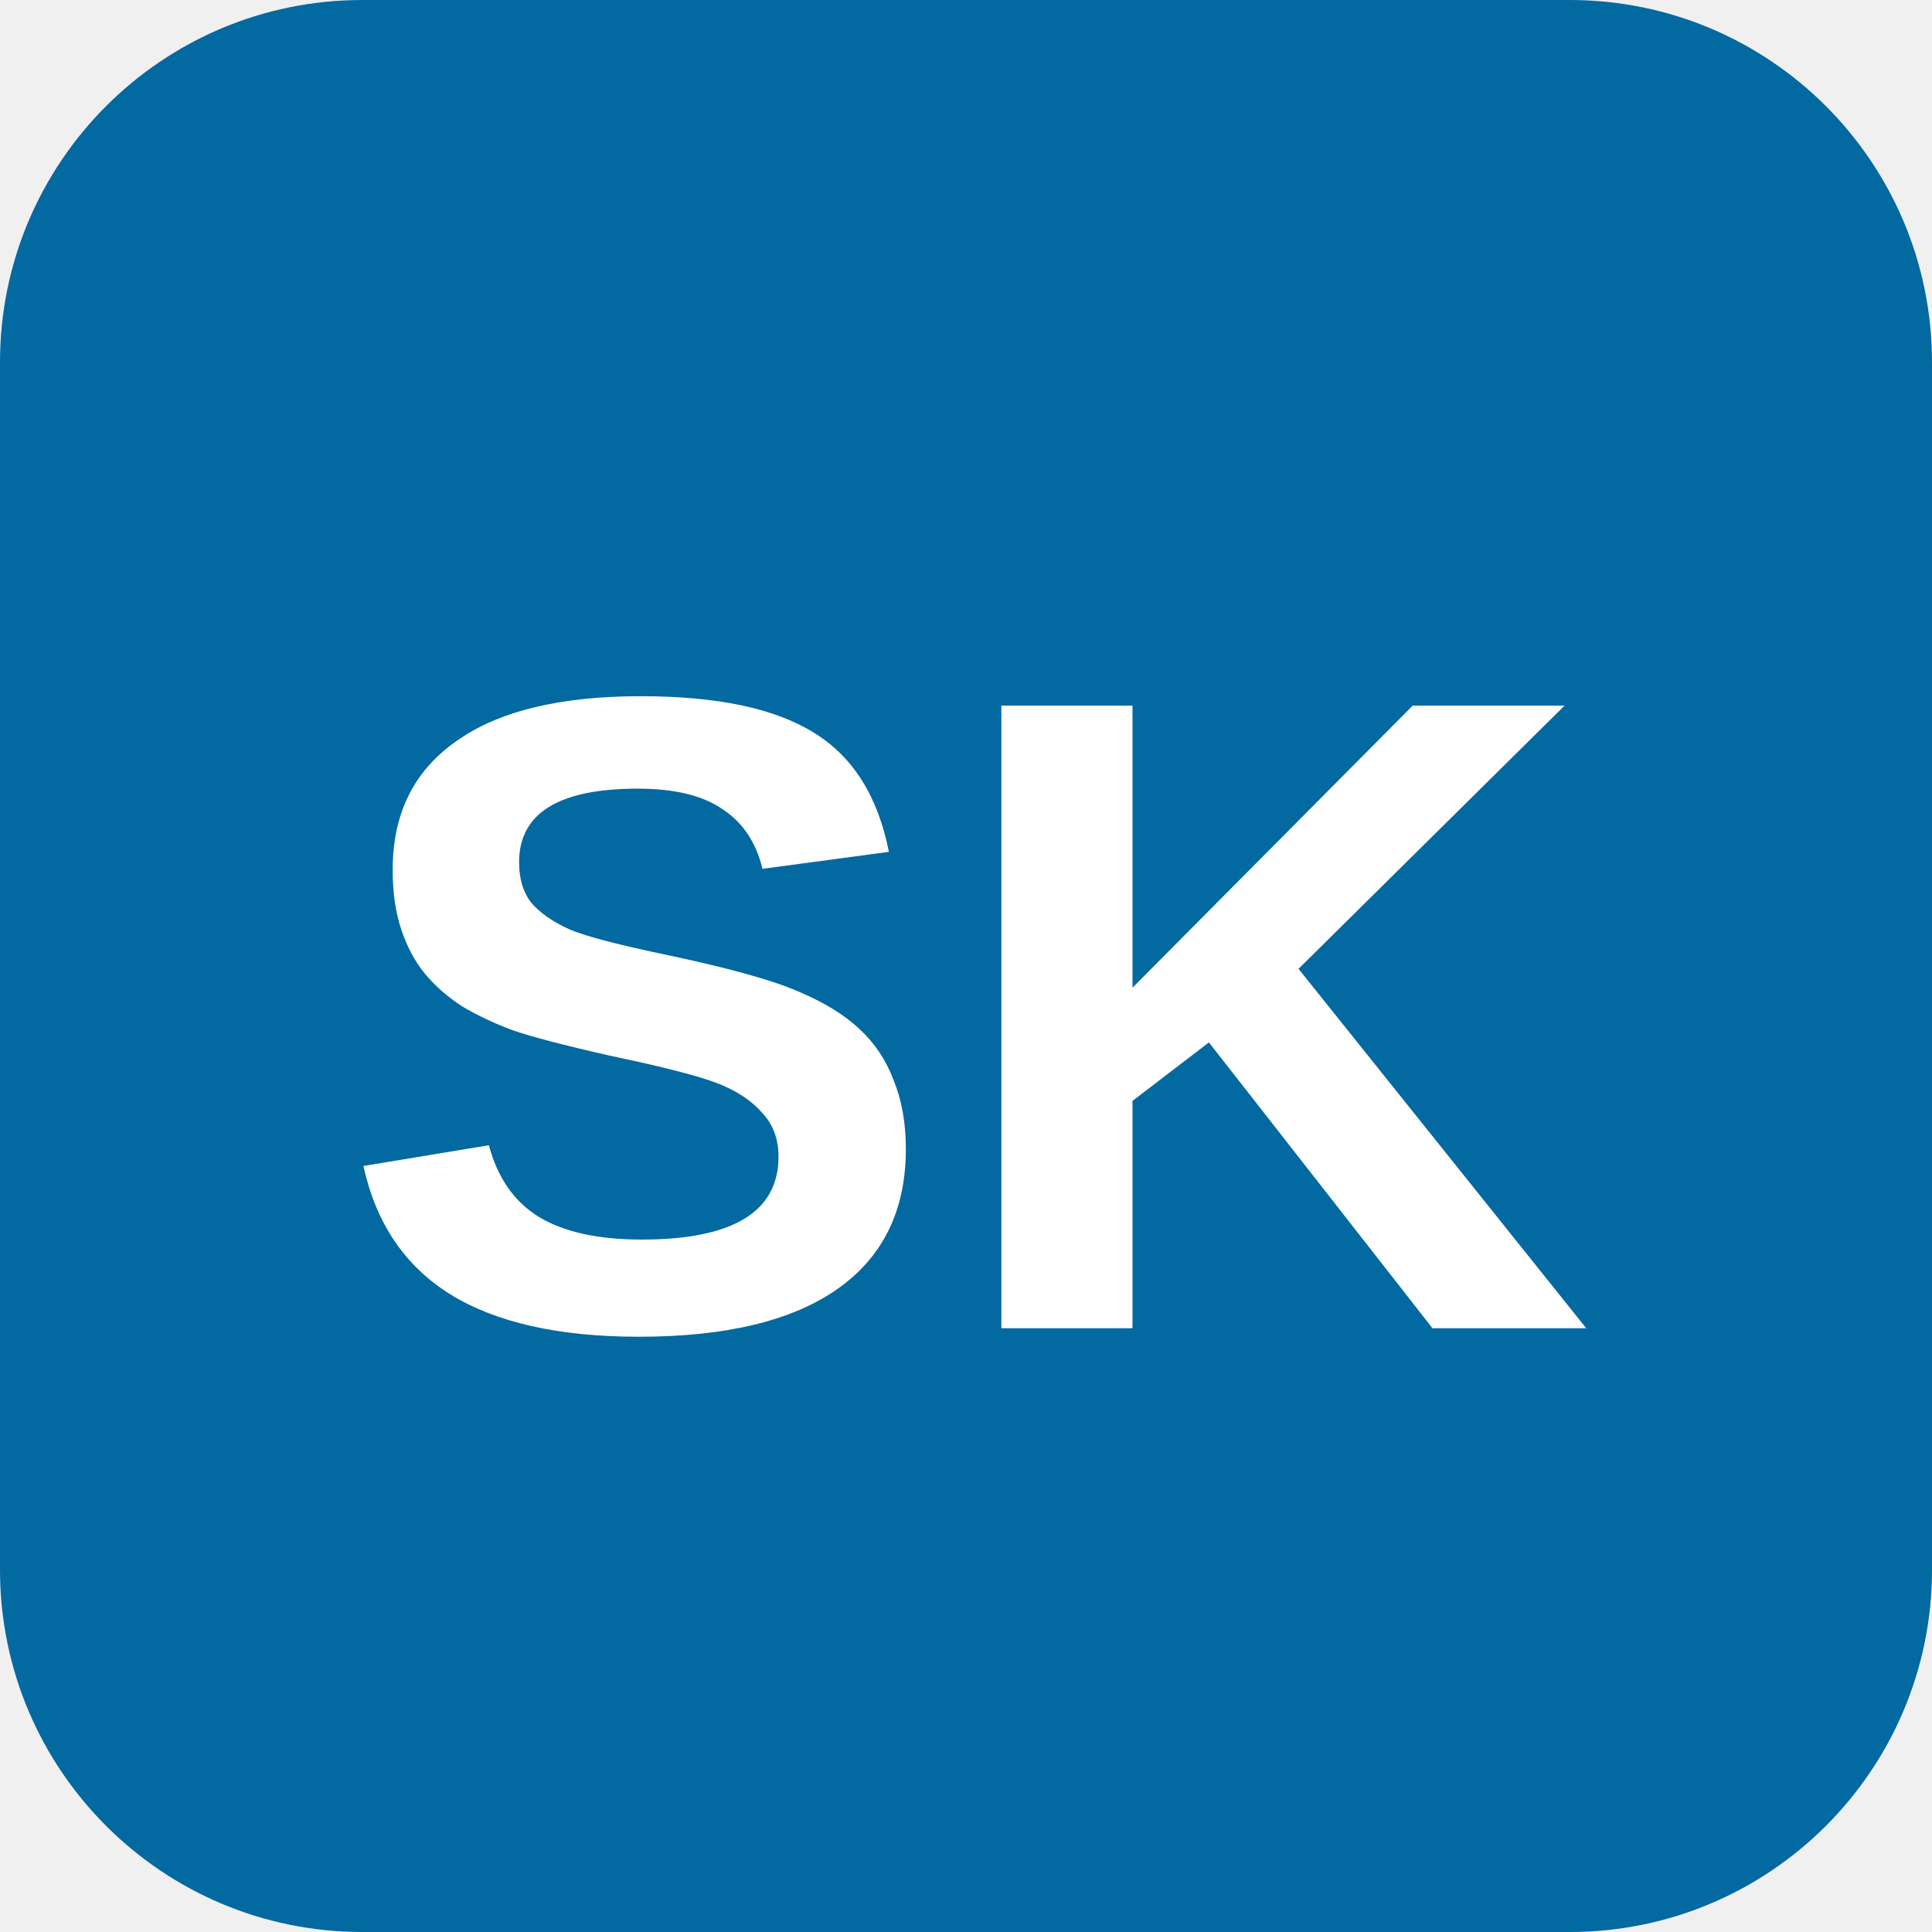
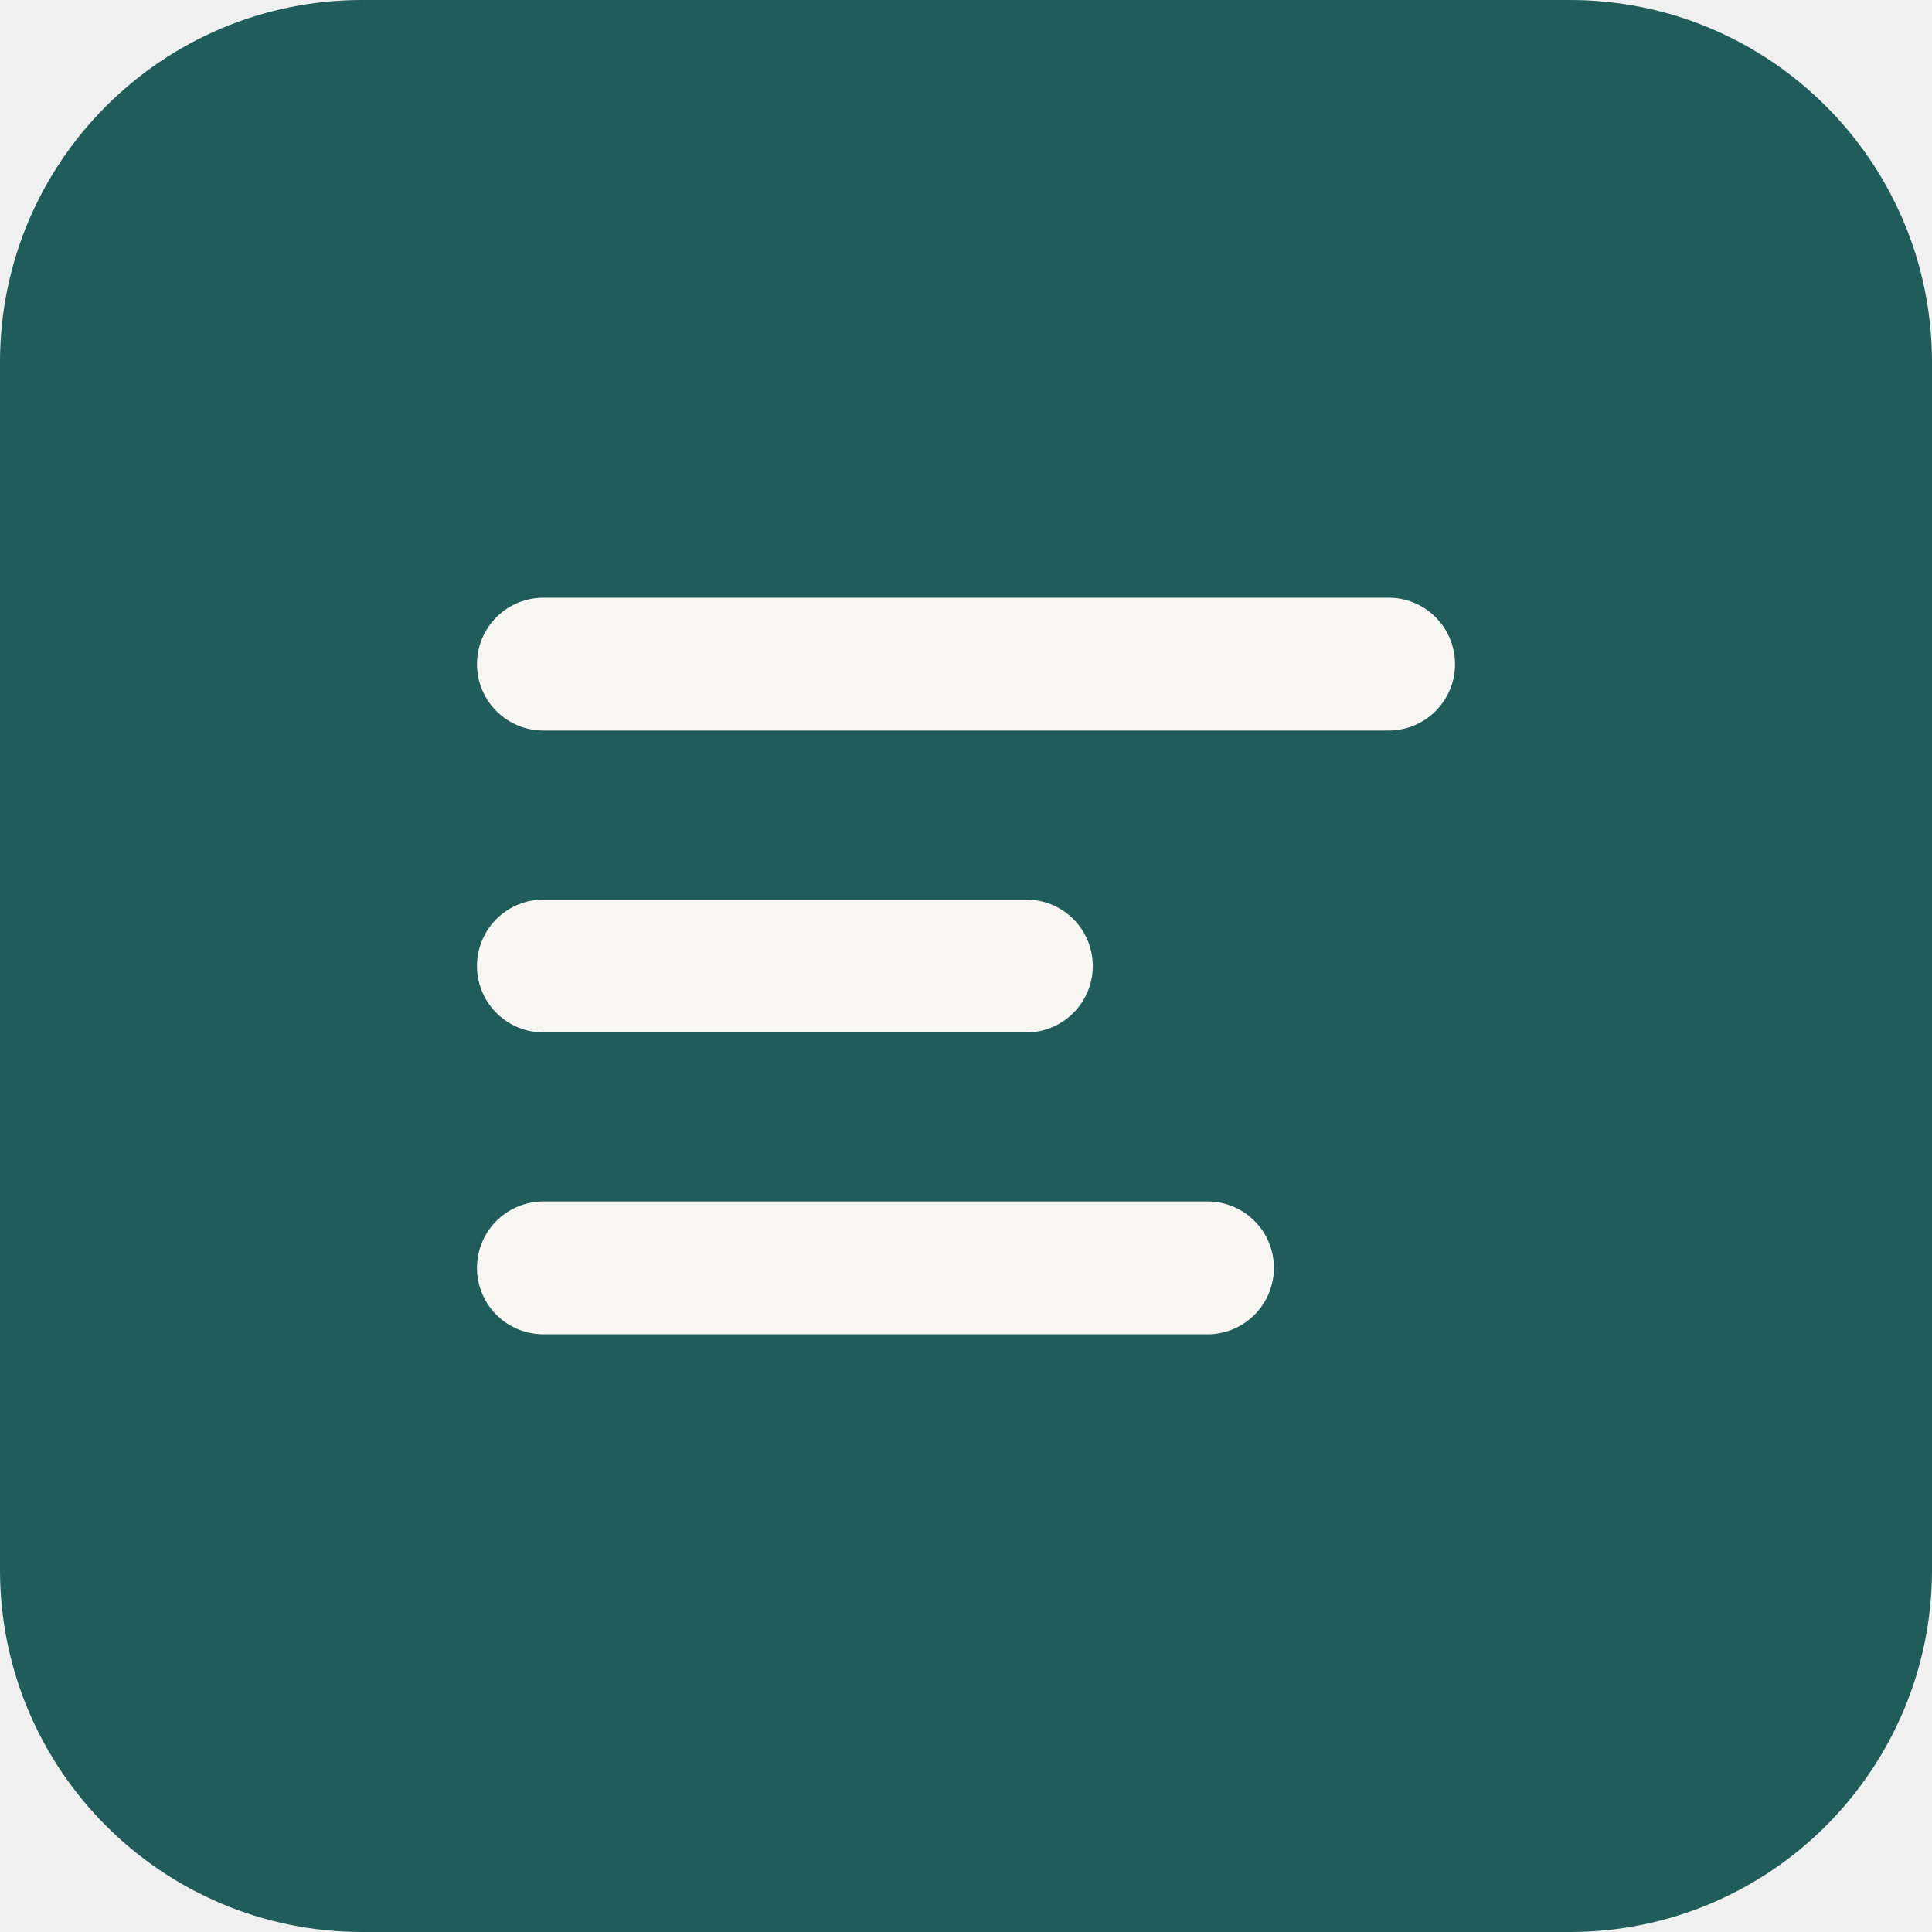
<svg xmlns="http://www.w3.org/2000/svg" viewBox="0 0 32 32">
-   <rect width="32" height="32" rx="6" fill="#0369a1" />
-   <text x="16" y="22" font-family="Arial, sans-serif" font-size="15" font-weight="bold" fill="white" text-anchor="middle">SK</text>
+   <rect width="32" height="32" rx="6" fill="#1F5C5A" />
+   <path d="M9 11h14M9 16h8M9 21h11" stroke="#F7F6F2" stroke-width="2.2" stroke-linecap="round" />
</svg>
